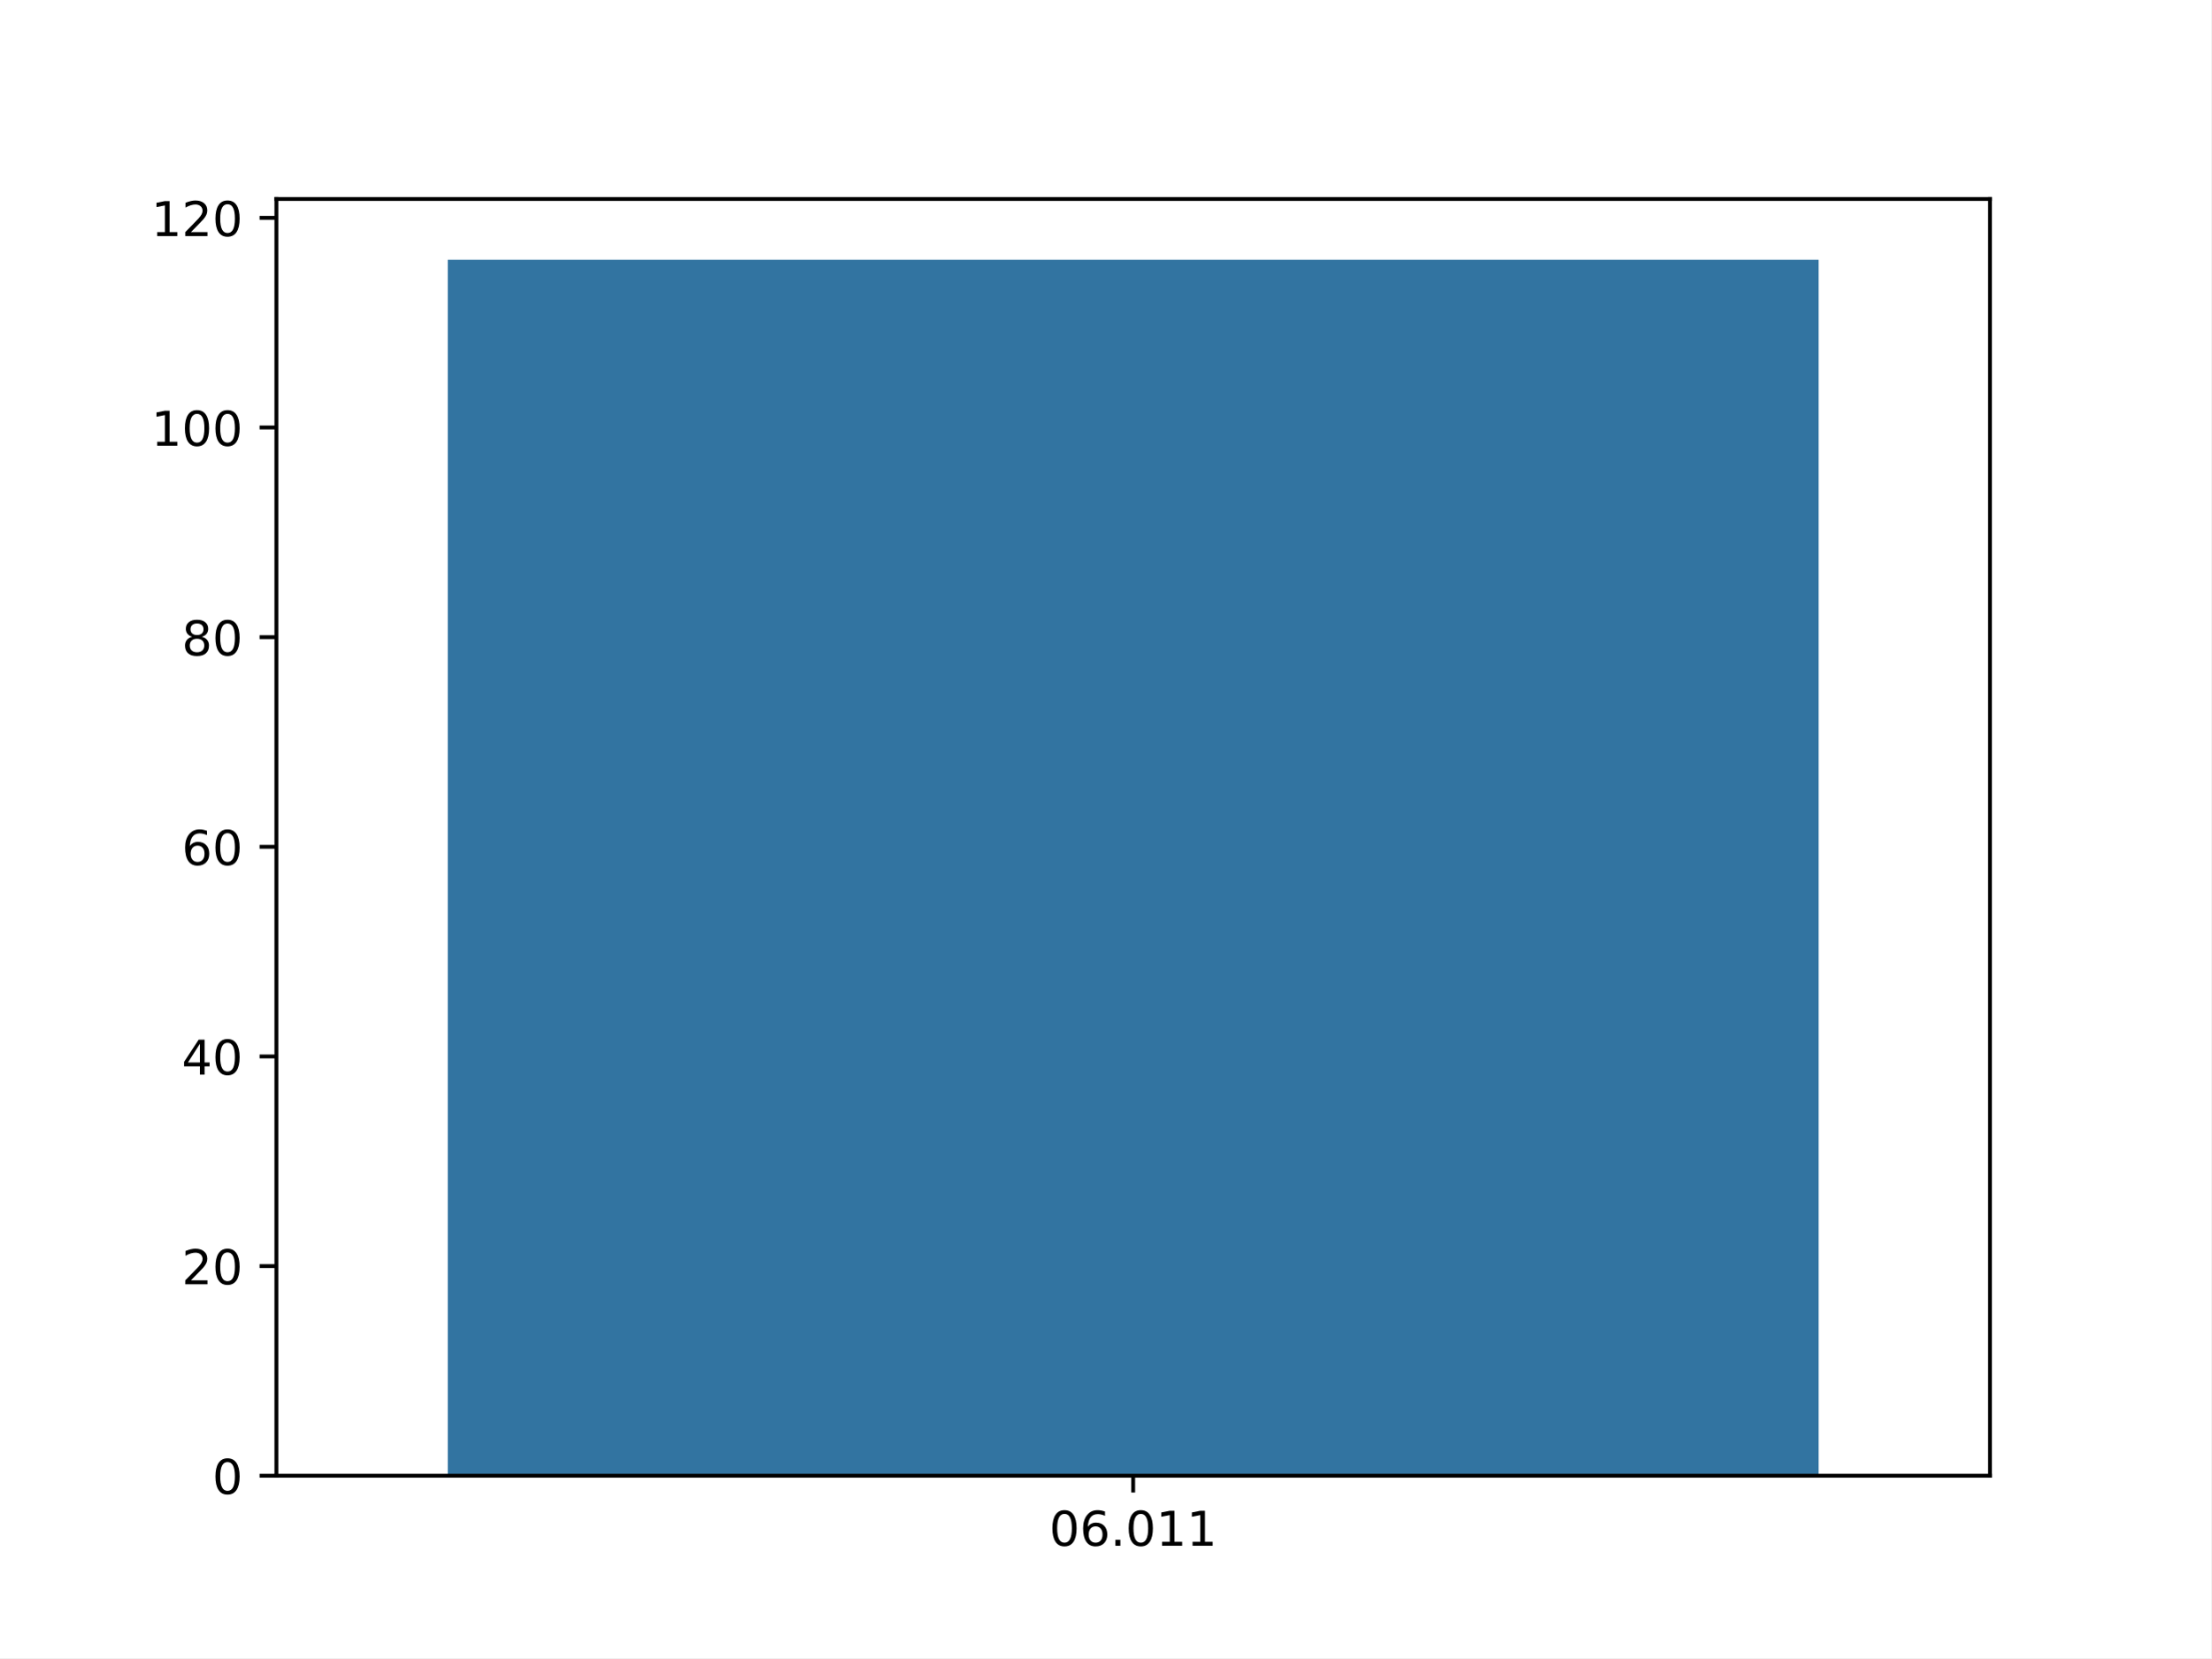
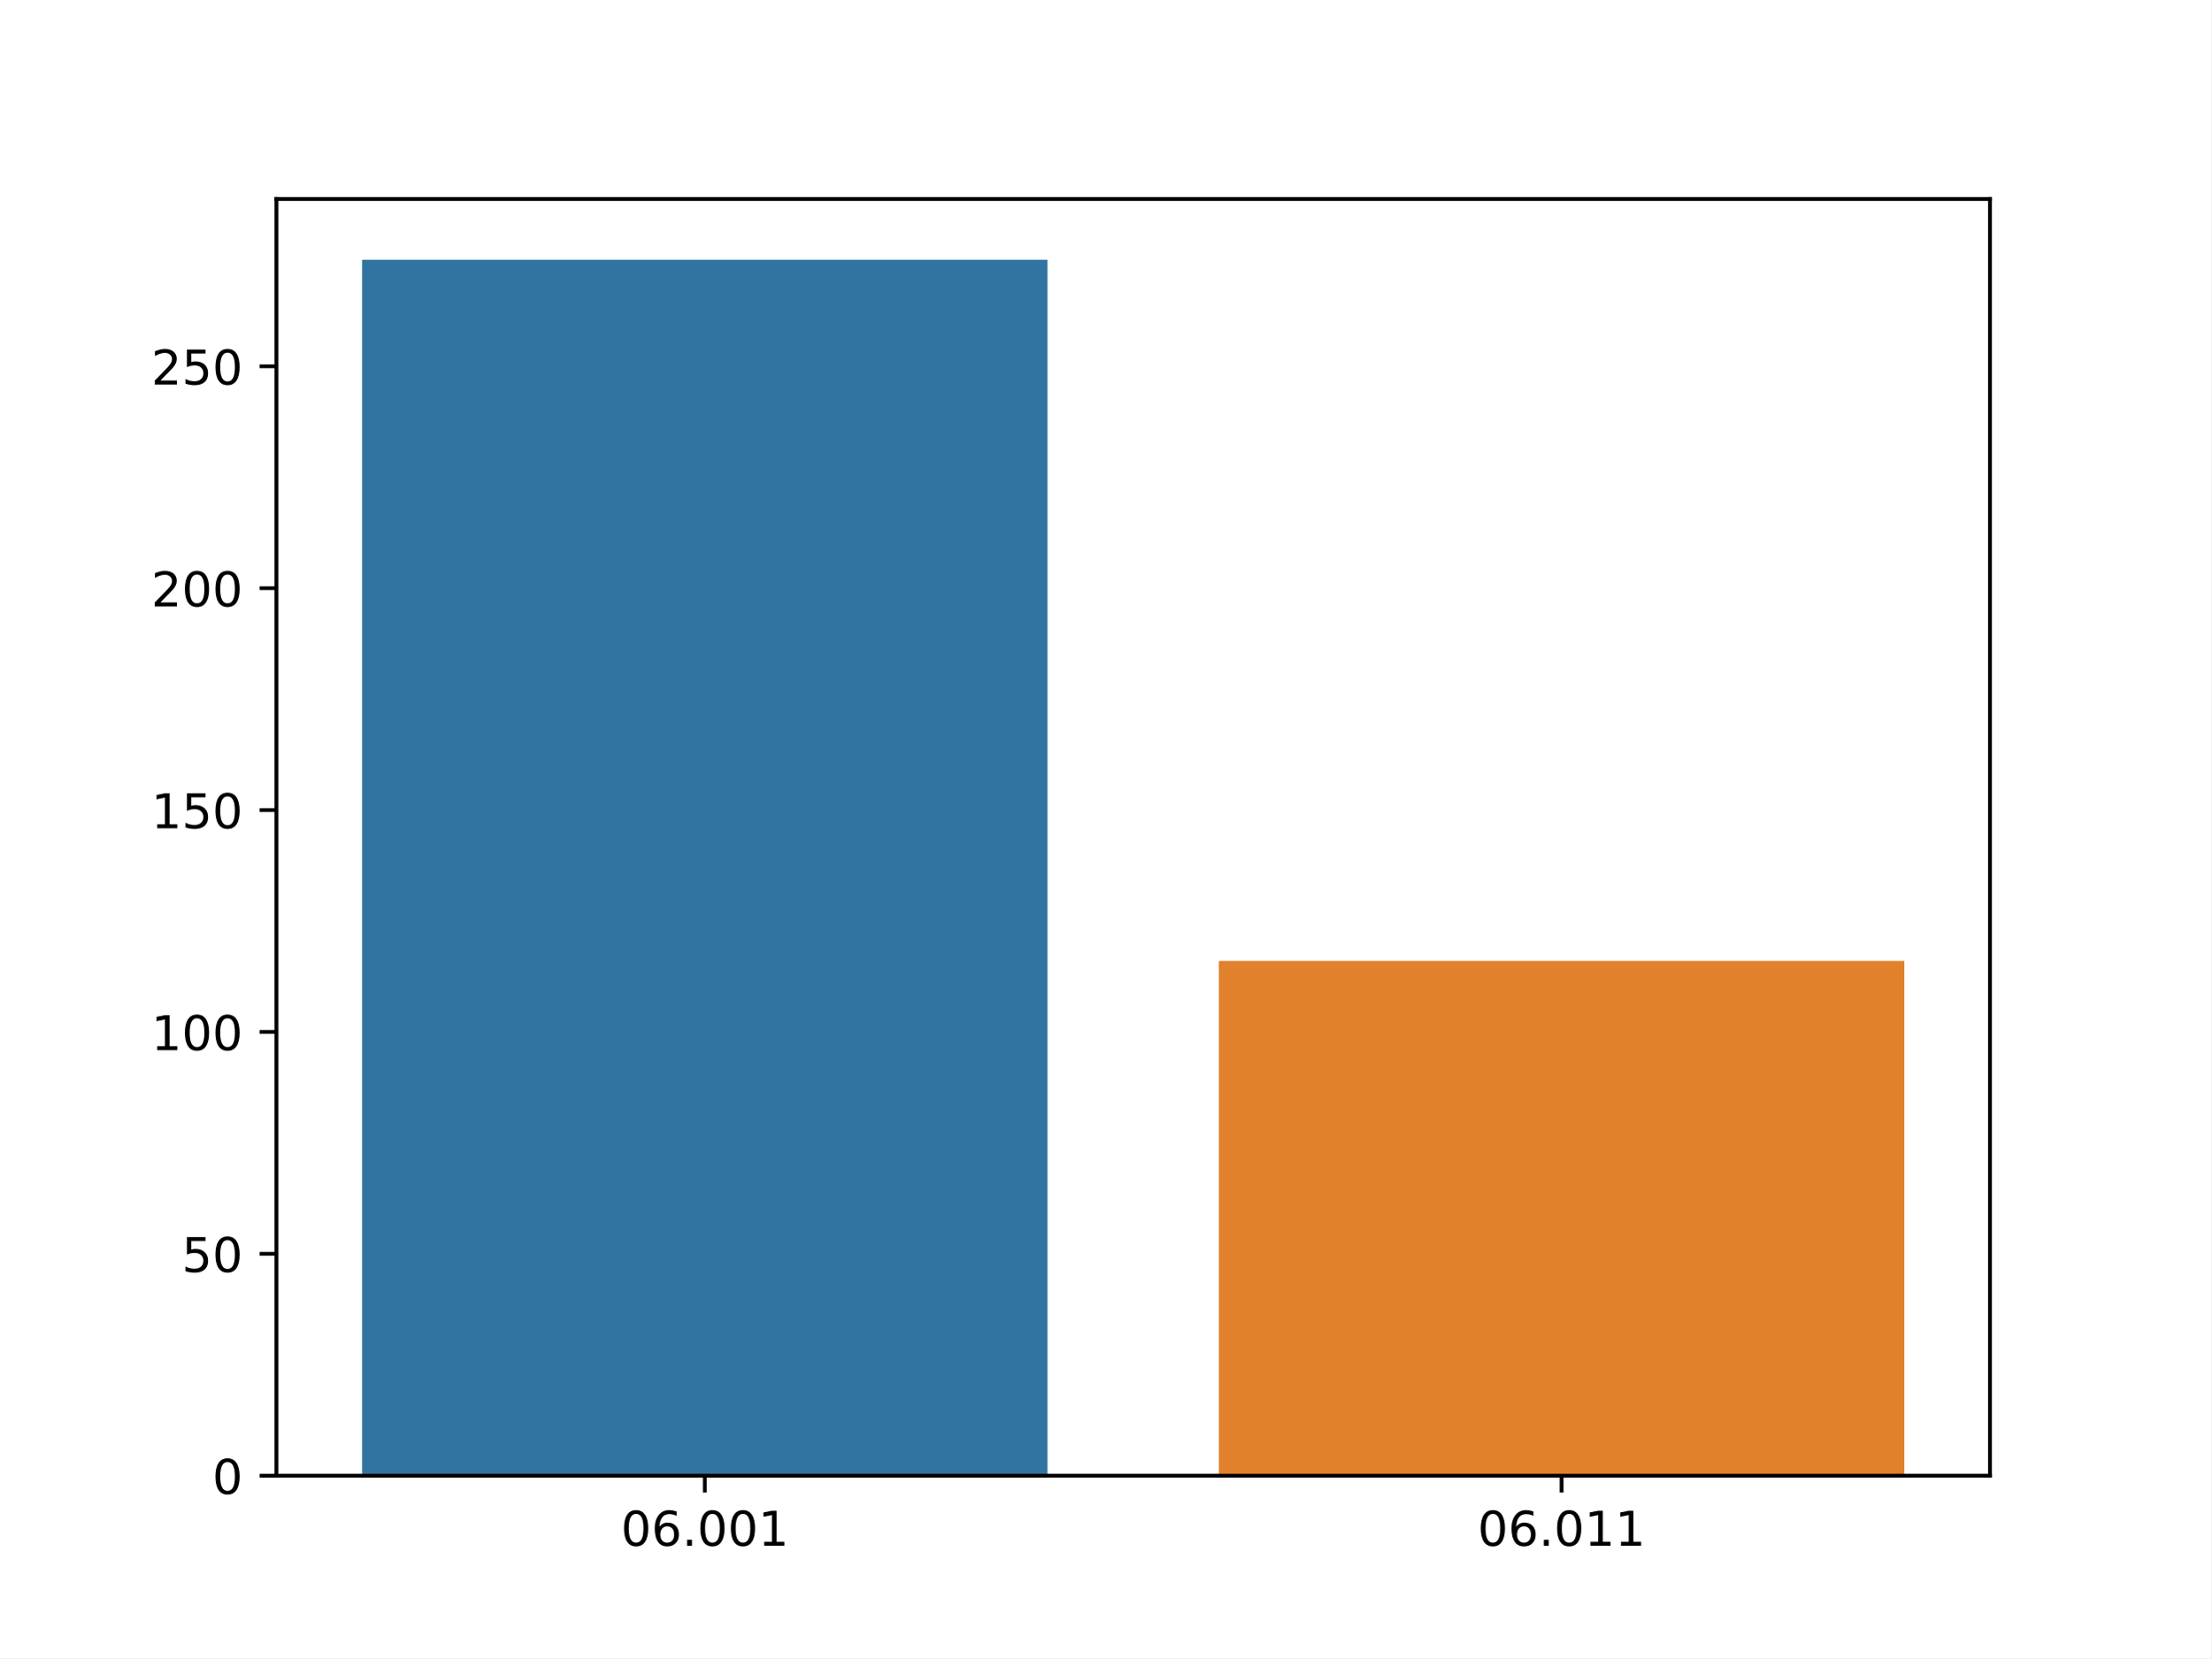
<svg xmlns="http://www.w3.org/2000/svg" xmlns:xlink="http://www.w3.org/1999/xlink" height="345.6pt" version="1.1" viewBox="0 0 460.8 345.6" width="460.8pt">
  <defs>
    <style type="text/css">
*{stroke-linecap:butt;stroke-linejoin:round;}
  </style>
  </defs>
  <g id="figure_1">
    <g id="patch_1">
      <path d="M 0 345.6  L 460.8 345.6  L 460.8 0  L 0 0  z " style="fill:#ffffff;" />
    </g>
    <g id="axes_1">
      <g id="patch_2">
        <path d="M 57.6 307.584  L 414.72 307.584  L 414.72 41.472  L 57.6 41.472  z " style="fill:#ffffff;" />
      </g>
      <g id="patch_3">
-         <path clip-path="url(#pca7e6f8e11)" d="M 93.312 307.584  L 379.008 307.584  L 379.008 54.144  L 93.312 54.144  z " style="fill:#3274a1;" />
+         <path clip-path="url(#p6d9af2b690)" d="M 75.456 307.584  L 218.304 307.584  L 218.304 54.144  L 75.456 54.144  z " style="fill:#3274a1;" />
+       </g>
+       <g id="patch_4">
+         <path clip-path="url(#p6d9af2b690)" d="M 254.016 307.584  L 396.864 307.584  L 396.864 200.288  L 254.016 200.288  z " style="fill:#e1812c;" />
      </g>
      <g id="matplotlib.axis_1">
        <g id="xtick_1">
          <g id="line2d_1">
            <defs>
-               <path d="M 0 0  L 0 3.5  " id="m07d9bbe4b8" style="stroke:#000000;stroke-width:0.8;" />
+               <path d="M 0 0  L 0 3.5  " id="mb1999de05d" style="stroke:#000000;stroke-width:0.8;" />
            </defs>
            <g>
-               <use style="stroke:#000000;stroke-width:0.8;" x="236.16" xlink:href="#m07d9bbe4b8" y="307.584" />
+               <use style="stroke:#000000;stroke-width:0.8;" x="146.88" xlink:href="#mb1999de05d" y="307.584" />
            </g>
          </g>
          <g id="text_1">
            <defs>
-               <path d="M 31.781 66.406  Q 24.172 66.406 20.328 58.906  Q 16.5 51.422 16.5 36.375  Q 16.5 21.391 20.328 13.891  Q 24.172 6.391 31.781 6.391  Q 39.453 6.391 43.281 13.891  Q 47.125 21.391 47.125 36.375  Q 47.125 51.422 43.281 58.906  Q 39.453 66.406 31.781 66.406  z M 31.781 74.219  Q 44.047 74.219 50.516 64.516  Q 56.984 54.828 56.984 36.375  Q 56.984 17.969 50.516 8.266  Q 44.047 -1.422 31.781 -1.422  Q 19.531 -1.422 13.062 8.266  Q 6.594 17.969 6.594 36.375  Q 6.594 54.828 13.062 64.516  Q 19.531 74.219 31.781 74.219  z " id="DejaVuSans-48" />
-               <path d="M 33.016 40.375  Q 26.375 40.375 22.484 35.828  Q 18.609 31.297 18.609 23.391  Q 18.609 15.531 22.484 10.953  Q 26.375 6.391 33.016 6.391  Q 39.656 6.391 43.531 10.953  Q 47.406 15.531 47.406 23.391  Q 47.406 31.297 43.531 35.828  Q 39.656 40.375 33.016 40.375  z M 52.594 71.297  L 52.594 62.312  Q 48.875 64.062 45.094 64.984  Q 41.312 65.922 37.594 65.922  Q 27.828 65.922 22.672 59.328  Q 17.531 52.734 16.797 39.406  Q 19.672 43.656 24.016 45.922  Q 28.375 48.188 33.594 48.188  Q 44.578 48.188 50.953 41.516  Q 57.328 34.859 57.328 23.391  Q 57.328 12.156 50.688 5.359  Q 44.047 -1.422 33.016 -1.422  Q 20.359 -1.422 13.672 8.266  Q 6.984 17.969 6.984 36.375  Q 6.984 53.656 15.188 63.938  Q 23.391 74.219 37.203 74.219  Q 40.922 74.219 44.703 73.484  Q 48.484 72.75 52.594 71.297  z " id="DejaVuSans-54" />
-               <path d="M 10.688 12.406  L 21 12.406  L 21 0  L 10.688 0  z " id="DejaVuSans-46" />
-               <path d="M 12.406 8.297  L 28.516 8.297  L 28.516 63.922  L 10.984 60.406  L 10.984 69.391  L 28.422 72.906  L 38.281 72.906  L 38.281 8.297  L 54.391 8.297  L 54.391 0  L 12.406 0  z " id="DejaVuSans-49" />
+               <path d="M 31.781 66.406  Q 24.172 66.406 20.328 58.906  Q 16.5 51.422 16.5 36.375  Q 16.5 21.391 20.328 13.891  Q 24.172 6.391 31.781 6.391  Q 39.453 6.391 43.281 13.891  Q 47.125 21.391 47.125 36.375  Q 47.125 51.422 43.281 58.906  Q 39.453 66.406 31.781 66.406  z M 31.781 74.219  Q 44.047 74.219 50.516 64.516  Q 56.984 54.828 56.984 36.375  Q 56.984 17.969 50.516 8.266  Q 44.047 -1.422 31.781 -1.422  Q 19.531 -1.422 13.062 8.266  Q 6.594 17.969 6.594 36.375  Q 6.594 54.828 13.062 64.516  Q 19.531 74.219 31.781 74.219  z " id="DejaVuSans-30" />
+               <path d="M 33.016 40.375  Q 26.375 40.375 22.484 35.828  Q 18.609 31.297 18.609 23.391  Q 18.609 15.531 22.484 10.953  Q 26.375 6.391 33.016 6.391  Q 39.656 6.391 43.531 10.953  Q 47.406 15.531 47.406 23.391  Q 47.406 31.297 43.531 35.828  Q 39.656 40.375 33.016 40.375  z M 52.594 71.297  L 52.594 62.312  Q 48.875 64.062 45.094 64.984  Q 41.312 65.922 37.594 65.922  Q 27.828 65.922 22.672 59.328  Q 17.531 52.734 16.797 39.406  Q 19.672 43.656 24.016 45.922  Q 28.375 48.188 33.594 48.188  Q 44.578 48.188 50.953 41.516  Q 57.328 34.859 57.328 23.391  Q 57.328 12.156 50.688 5.359  Q 44.047 -1.422 33.016 -1.422  Q 20.359 -1.422 13.672 8.266  Q 6.984 17.969 6.984 36.375  Q 6.984 53.656 15.188 63.938  Q 23.391 74.219 37.203 74.219  Q 40.922 74.219 44.703 73.484  Q 48.484 72.75 52.594 71.297  z " id="DejaVuSans-36" />
+               <path d="M 10.688 12.406  L 21 12.406  L 21 0  L 10.688 0  z " id="DejaVuSans-2e" />
+               <path d="M 12.406 8.297  L 28.516 8.297  L 28.516 63.922  L 10.984 60.406  L 10.984 69.391  L 28.422 72.906  L 38.281 72.906  L 38.281 8.297  L 54.391 8.297  L 54.391 0  L 12.406 0  z " id="DejaVuSans-31" />
            </defs>
-             <g transform="translate(218.6647 322.1824)scale(0.1 -0.1)">
-               <use xlink:href="#DejaVuSans-48" />
-               <use x="63.623" xlink:href="#DejaVuSans-54" />
-               <use x="127.246" xlink:href="#DejaVuSans-46" />
-               <use x="159.033" xlink:href="#DejaVuSans-48" />
-               <use x="222.656" xlink:href="#DejaVuSans-49" />
-               <use x="286.279" xlink:href="#DejaVuSans-49" />
+             <g transform="translate(129.3847 322.1824)scale(0.1 -0.1)">
+               <use xlink:href="#DejaVuSans-30" />
+               <use x="63.623" xlink:href="#DejaVuSans-36" />
+               <use x="127.246" xlink:href="#DejaVuSans-2e" />
+               <use x="159.033" xlink:href="#DejaVuSans-30" />
+               <use x="222.656" xlink:href="#DejaVuSans-30" />
+               <use x="286.279" xlink:href="#DejaVuSans-31" />
+             </g>
+           </g>
+         </g>
+         <g id="xtick_2">
+           <g id="line2d_2">
+             <g>
+               <use style="stroke:#000000;stroke-width:0.8;" x="325.44" xlink:href="#mb1999de05d" y="307.584" />
+             </g>
+           </g>
+           <g id="text_2">
+             <g transform="translate(307.9447 322.1824)scale(0.1 -0.1)">
+               <use xlink:href="#DejaVuSans-30" />
+               <use x="63.623" xlink:href="#DejaVuSans-36" />
+               <use x="127.246" xlink:href="#DejaVuSans-2e" />
+               <use x="159.033" xlink:href="#DejaVuSans-30" />
+               <use x="222.656" xlink:href="#DejaVuSans-31" />
+               <use x="286.279" xlink:href="#DejaVuSans-31" />
            </g>
          </g>
        </g>
      </g>
      <g id="matplotlib.axis_2">
        <g id="ytick_1">
-           <g id="line2d_2">
+           <g id="line2d_3">
            <defs>
-               <path d="M 0 0  L -3.5 0  " id="med64c4ec8b" style="stroke:#000000;stroke-width:0.8;" />
+               <path d="M 0 0  L -3.5 0  " id="mdab5fb4e88" style="stroke:#000000;stroke-width:0.8;" />
            </defs>
            <g>
-               <use style="stroke:#000000;stroke-width:0.8;" x="57.6" xlink:href="#med64c4ec8b" y="307.584" />
+               <use style="stroke:#000000;stroke-width:0.8;" x="57.6" xlink:href="#mdab5fb4e88" y="307.584" />
            </g>
          </g>
-           <g id="text_2">
+           <g id="text_3">
            <g transform="translate(44.2375 311.3832)scale(0.1 -0.1)">
-               <use xlink:href="#DejaVuSans-48" />
+               <use xlink:href="#DejaVuSans-30" />
            </g>
          </g>
        </g>
        <g id="ytick_2">
-           <g id="line2d_3">
+           <g id="line2d_4">
            <g>
-               <use style="stroke:#000000;stroke-width:0.8;" x="57.6" xlink:href="#med64c4ec8b" y="263.887" />
+               <use style="stroke:#000000;stroke-width:0.8;" x="57.6" xlink:href="#mdab5fb4e88" y="261.336" />
            </g>
          </g>
-           <g id="text_3">
+           <g id="text_4">
            <defs>
-               <path d="M 19.188 8.297  L 53.609 8.297  L 53.609 0  L 7.328 0  L 7.328 8.297  Q 12.938 14.109 22.625 23.891  Q 32.328 33.688 34.812 36.531  Q 39.547 41.844 41.422 45.531  Q 43.312 49.219 43.312 52.781  Q 43.312 58.594 39.234 62.25  Q 35.156 65.922 28.609 65.922  Q 23.969 65.922 18.812 64.312  Q 13.672 62.703 7.812 59.422  L 7.812 69.391  Q 13.766 71.781 18.938 73  Q 24.125 74.219 28.422 74.219  Q 39.75 74.219 46.484 68.547  Q 53.219 62.891 53.219 53.422  Q 53.219 48.922 51.531 44.891  Q 49.859 40.875 45.406 35.406  Q 44.188 33.984 37.641 27.219  Q 31.109 20.453 19.188 8.297  z " id="DejaVuSans-50" />
+               <path d="M 10.797 72.906  L 49.516 72.906  L 49.516 64.594  L 19.828 64.594  L 19.828 46.734  Q 21.969 47.469 24.109 47.828  Q 26.266 48.188 28.422 48.188  Q 40.625 48.188 47.75 41.5  Q 54.891 34.812 54.891 23.391  Q 54.891 11.625 47.562 5.094  Q 40.234 -1.422 26.906 -1.422  Q 22.312 -1.422 17.547 -0.641  Q 12.797 0.141 7.719 1.703  L 7.719 11.625  Q 12.109 9.234 16.797 8.062  Q 21.484 6.891 26.703 6.891  Q 35.156 6.891 40.078 11.328  Q 45.016 15.766 45.016 23.391  Q 45.016 31 40.078 35.438  Q 35.156 39.891 26.703 39.891  Q 22.75 39.891 18.812 39.016  Q 14.891 38.141 10.797 36.281  z " id="DejaVuSans-35" />
            </defs>
-             <g transform="translate(37.875 267.6867)scale(0.1 -0.1)">
-               <use xlink:href="#DejaVuSans-50" />
-               <use x="63.623" xlink:href="#DejaVuSans-48" />
+             <g transform="translate(37.875 265.135)scale(0.1 -0.1)">
+               <use xlink:href="#DejaVuSans-35" />
+               <use x="63.623" xlink:href="#DejaVuSans-30" />
            </g>
          </g>
        </g>
        <g id="ytick_3">
-           <g id="line2d_4">
+           <g id="line2d_5">
            <g>
-               <use style="stroke:#000000;stroke-width:0.8;" x="57.6" xlink:href="#med64c4ec8b" y="220.191" />
+               <use style="stroke:#000000;stroke-width:0.8;" x="57.6" xlink:href="#mdab5fb4e88" y="215.088" />
            </g>
          </g>
-           <g id="text_4">
-             <defs>
-               <path d="M 37.797 64.312  L 12.891 25.391  L 37.797 25.391  z M 35.203 72.906  L 47.609 72.906  L 47.609 25.391  L 58.016 25.391  L 58.016 17.188  L 47.609 17.188  L 47.609 0  L 37.797 0  L 37.797 17.188  L 4.891 17.188  L 4.891 26.703  z " id="DejaVuSans-52" />
-             </defs>
-             <g transform="translate(37.875 223.9901)scale(0.1 -0.1)">
-               <use xlink:href="#DejaVuSans-52" />
-               <use x="63.623" xlink:href="#DejaVuSans-48" />
+           <g id="text_5">
+             <g transform="translate(31.5125 218.8869)scale(0.1 -0.1)">
+               <use xlink:href="#DejaVuSans-31" />
+               <use x="63.623" xlink:href="#DejaVuSans-30" />
+               <use x="127.246" xlink:href="#DejaVuSans-30" />
            </g>
          </g>
        </g>
        <g id="ytick_4">
-           <g id="line2d_5">
+           <g id="line2d_6">
            <g>
-               <use style="stroke:#000000;stroke-width:0.8;" x="57.6" xlink:href="#med64c4ec8b" y="176.494" />
+               <use style="stroke:#000000;stroke-width:0.8;" x="57.6" xlink:href="#mdab5fb4e88" y="168.839" />
            </g>
          </g>
-           <g id="text_5">
-             <g transform="translate(37.875 180.2936)scale(0.1 -0.1)">
-               <use xlink:href="#DejaVuSans-54" />
-               <use x="63.623" xlink:href="#DejaVuSans-48" />
+           <g id="text_6">
+             <g transform="translate(31.5125 172.6387)scale(0.1 -0.1)">
+               <use xlink:href="#DejaVuSans-31" />
+               <use x="63.623" xlink:href="#DejaVuSans-35" />
+               <use x="127.246" xlink:href="#DejaVuSans-30" />
            </g>
          </g>
        </g>
        <g id="ytick_5">
-           <g id="line2d_6">
+           <g id="line2d_7">
            <g>
-               <use style="stroke:#000000;stroke-width:0.8;" x="57.6" xlink:href="#med64c4ec8b" y="132.798" />
+               <use style="stroke:#000000;stroke-width:0.8;" x="57.6" xlink:href="#mdab5fb4e88" y="122.591" />
            </g>
          </g>
-           <g id="text_6">
+           <g id="text_7">
            <defs>
-               <path d="M 31.781 34.625  Q 24.75 34.625 20.719 30.859  Q 16.703 27.094 16.703 20.516  Q 16.703 13.922 20.719 10.156  Q 24.75 6.391 31.781 6.391  Q 38.812 6.391 42.859 10.172  Q 46.922 13.969 46.922 20.516  Q 46.922 27.094 42.891 30.859  Q 38.875 34.625 31.781 34.625  z M 21.922 38.812  Q 15.578 40.375 12.031 44.719  Q 8.5 49.078 8.5 55.328  Q 8.5 64.062 14.719 69.141  Q 20.953 74.219 31.781 74.219  Q 42.672 74.219 48.875 69.141  Q 55.078 64.062 55.078 55.328  Q 55.078 49.078 51.531 44.719  Q 48 40.375 41.703 38.812  Q 48.828 37.156 52.797 32.312  Q 56.781 27.484 56.781 20.516  Q 56.781 9.906 50.312 4.234  Q 43.844 -1.422 31.781 -1.422  Q 19.734 -1.422 13.25 4.234  Q 6.781 9.906 6.781 20.516  Q 6.781 27.484 10.781 32.312  Q 14.797 37.156 21.922 38.812  z M 18.312 54.391  Q 18.312 48.734 21.844 45.562  Q 25.391 42.391 31.781 42.391  Q 38.141 42.391 41.719 45.562  Q 45.312 48.734 45.312 54.391  Q 45.312 60.062 41.719 63.234  Q 38.141 66.406 31.781 66.406  Q 25.391 66.406 21.844 63.234  Q 18.312 60.062 18.312 54.391  z " id="DejaVuSans-56" />
+               <path d="M 19.188 8.297  L 53.609 8.297  L 53.609 0  L 7.328 0  L 7.328 8.297  Q 12.938 14.109 22.625 23.891  Q 32.328 33.688 34.812 36.531  Q 39.547 41.844 41.422 45.531  Q 43.312 49.219 43.312 52.781  Q 43.312 58.594 39.234 62.25  Q 35.156 65.922 28.609 65.922  Q 23.969 65.922 18.812 64.312  Q 13.672 62.703 7.812 59.422  L 7.812 69.391  Q 13.766 71.781 18.938 73  Q 24.125 74.219 28.422 74.219  Q 39.75 74.219 46.484 68.547  Q 53.219 62.891 53.219 53.422  Q 53.219 48.922 51.531 44.891  Q 49.859 40.875 45.406 35.406  Q 44.188 33.984 37.641 27.219  Q 31.109 20.453 19.188 8.297  z " id="DejaVuSans-32" />
            </defs>
-             <g transform="translate(37.875 136.597)scale(0.1 -0.1)">
-               <use xlink:href="#DejaVuSans-56" />
-               <use x="63.623" xlink:href="#DejaVuSans-48" />
+             <g transform="translate(31.5125 126.3905)scale(0.1 -0.1)">
+               <use xlink:href="#DejaVuSans-32" />
+               <use x="63.623" xlink:href="#DejaVuSans-30" />
+               <use x="127.246" xlink:href="#DejaVuSans-30" />
            </g>
          </g>
        </g>
        <g id="ytick_6">
-           <g id="line2d_7">
-             <g>
-               <use style="stroke:#000000;stroke-width:0.8;" x="57.6" xlink:href="#med64c4ec8b" y="89.101" />
-             </g>
-           </g>
-           <g id="text_7">
-             <g transform="translate(31.5125 92.90046)scale(0.1 -0.1)">
-               <use xlink:href="#DejaVuSans-49" />
-               <use x="63.623" xlink:href="#DejaVuSans-48" />
-               <use x="127.246" xlink:href="#DejaVuSans-48" />
-             </g>
-           </g>
-         </g>
-         <g id="ytick_7">
          <g id="line2d_8">
            <g>
-               <use style="stroke:#000000;stroke-width:0.8;" x="57.6" xlink:href="#med64c4ec8b" y="45.405" />
+               <use style="stroke:#000000;stroke-width:0.8;" x="57.6" xlink:href="#mdab5fb4e88" y="76.343" />
            </g>
          </g>
          <g id="text_8">
-             <g transform="translate(31.5125 49.20391)scale(0.1 -0.1)">
-               <use xlink:href="#DejaVuSans-49" />
-               <use x="63.623" xlink:href="#DejaVuSans-50" />
-               <use x="127.246" xlink:href="#DejaVuSans-48" />
+             <g transform="translate(31.5125 80.14234)scale(0.1 -0.1)">
+               <use xlink:href="#DejaVuSans-32" />
+               <use x="63.623" xlink:href="#DejaVuSans-35" />
+               <use x="127.246" xlink:href="#DejaVuSans-30" />
            </g>
          </g>
        </g>
      </g>
      <g id="line2d_9">
-         <path clip-path="url(#pca7e6f8e11)" style="fill:none;stroke:#424242;stroke-linecap:square;stroke-width:2.7;" />
+         <path clip-path="url(#p6d9af2b690)" style="fill:none;stroke:#424242;stroke-linecap:square;stroke-width:2.7;" />
      </g>
-       <g id="patch_4">
+       <g id="line2d_10">
+         <path clip-path="url(#p6d9af2b690)" style="fill:none;stroke:#424242;stroke-linecap:square;stroke-width:2.7;" />
+       </g>
+       <g id="patch_5">
        <path d="M 57.6 307.584  L 57.6 41.472  " style="fill:none;stroke:#000000;stroke-linecap:square;stroke-linejoin:miter;stroke-width:0.8;" />
      </g>
-       <g id="patch_5">
+       <g id="patch_6">
        <path d="M 414.72 307.584  L 414.72 41.472  " style="fill:none;stroke:#000000;stroke-linecap:square;stroke-linejoin:miter;stroke-width:0.8;" />
      </g>
-       <g id="patch_6">
+       <g id="patch_7">
        <path d="M 57.6 307.584  L 414.72 307.584  " style="fill:none;stroke:#000000;stroke-linecap:square;stroke-linejoin:miter;stroke-width:0.8;" />
      </g>
-       <g id="patch_7">
+       <g id="patch_8">
        <path d="M 57.6 41.472  L 414.72 41.472  " style="fill:none;stroke:#000000;stroke-linecap:square;stroke-linejoin:miter;stroke-width:0.8;" />
      </g>
    </g>
  </g>
  <defs>
-     <clipPath id="pca7e6f8e11">
+     <clipPath id="p6d9af2b690">
      <rect height="266.112" width="357.12" x="57.6" y="41.472" />
    </clipPath>
  </defs>
</svg>
